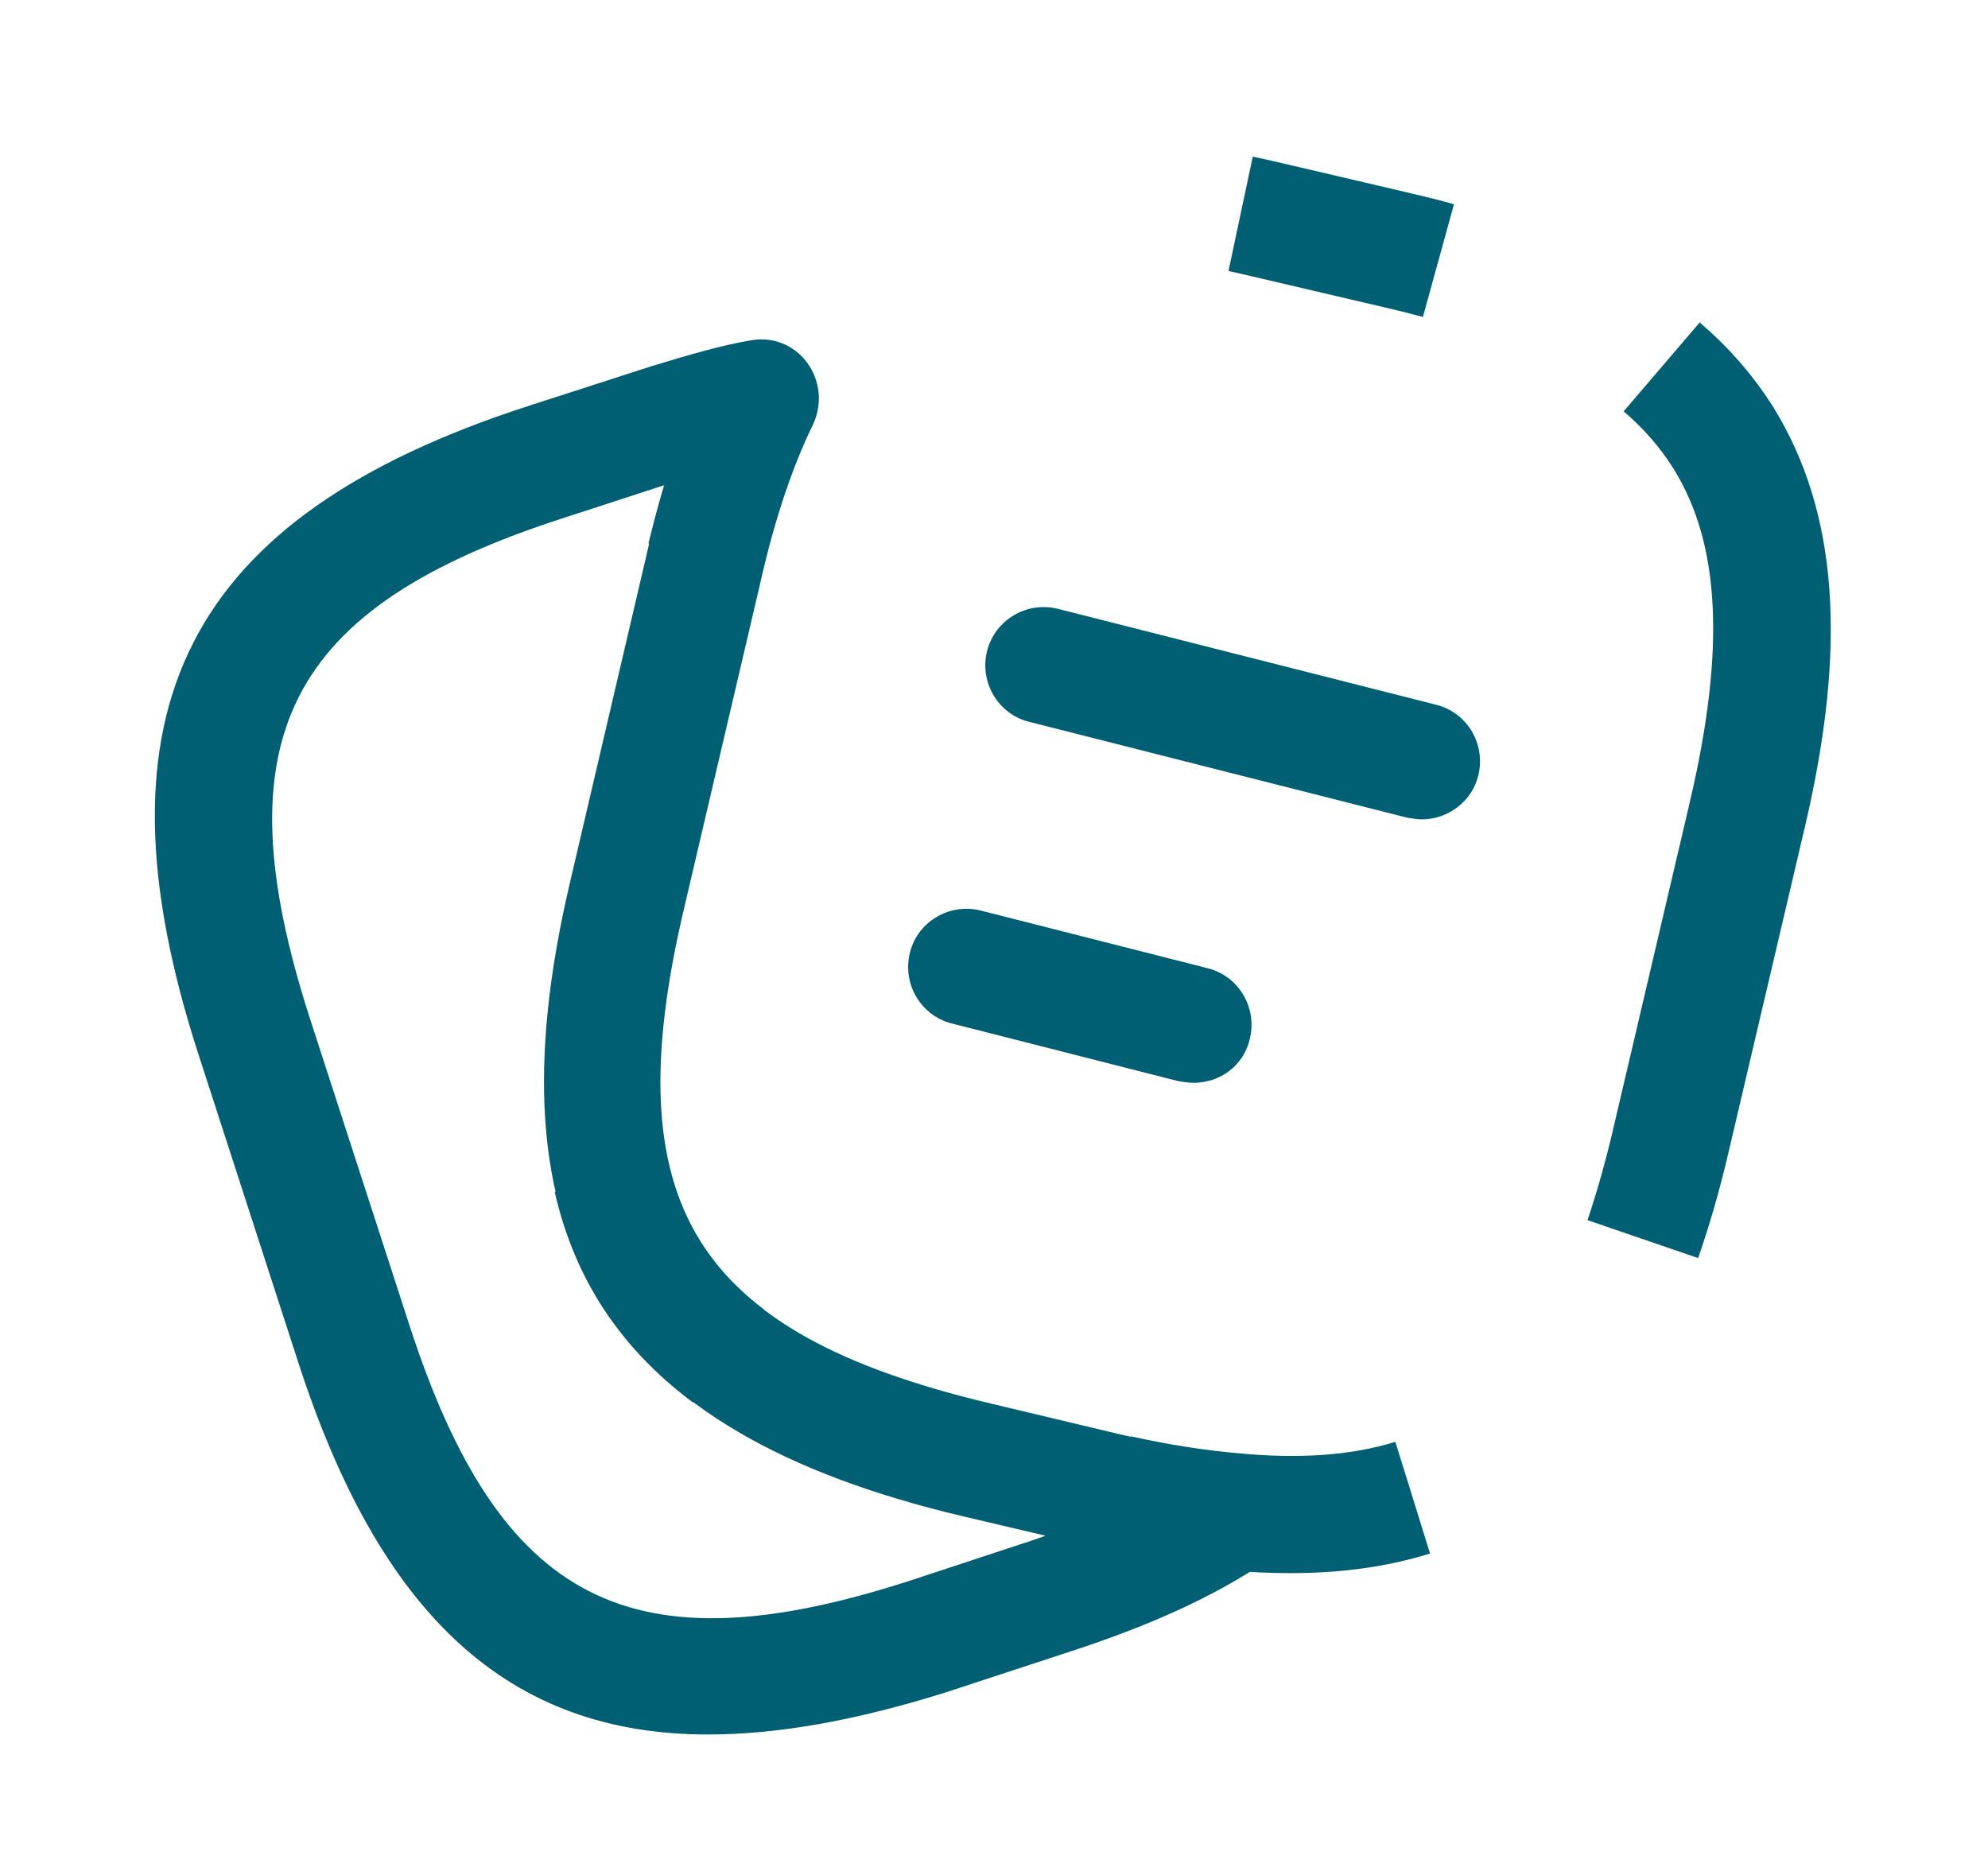
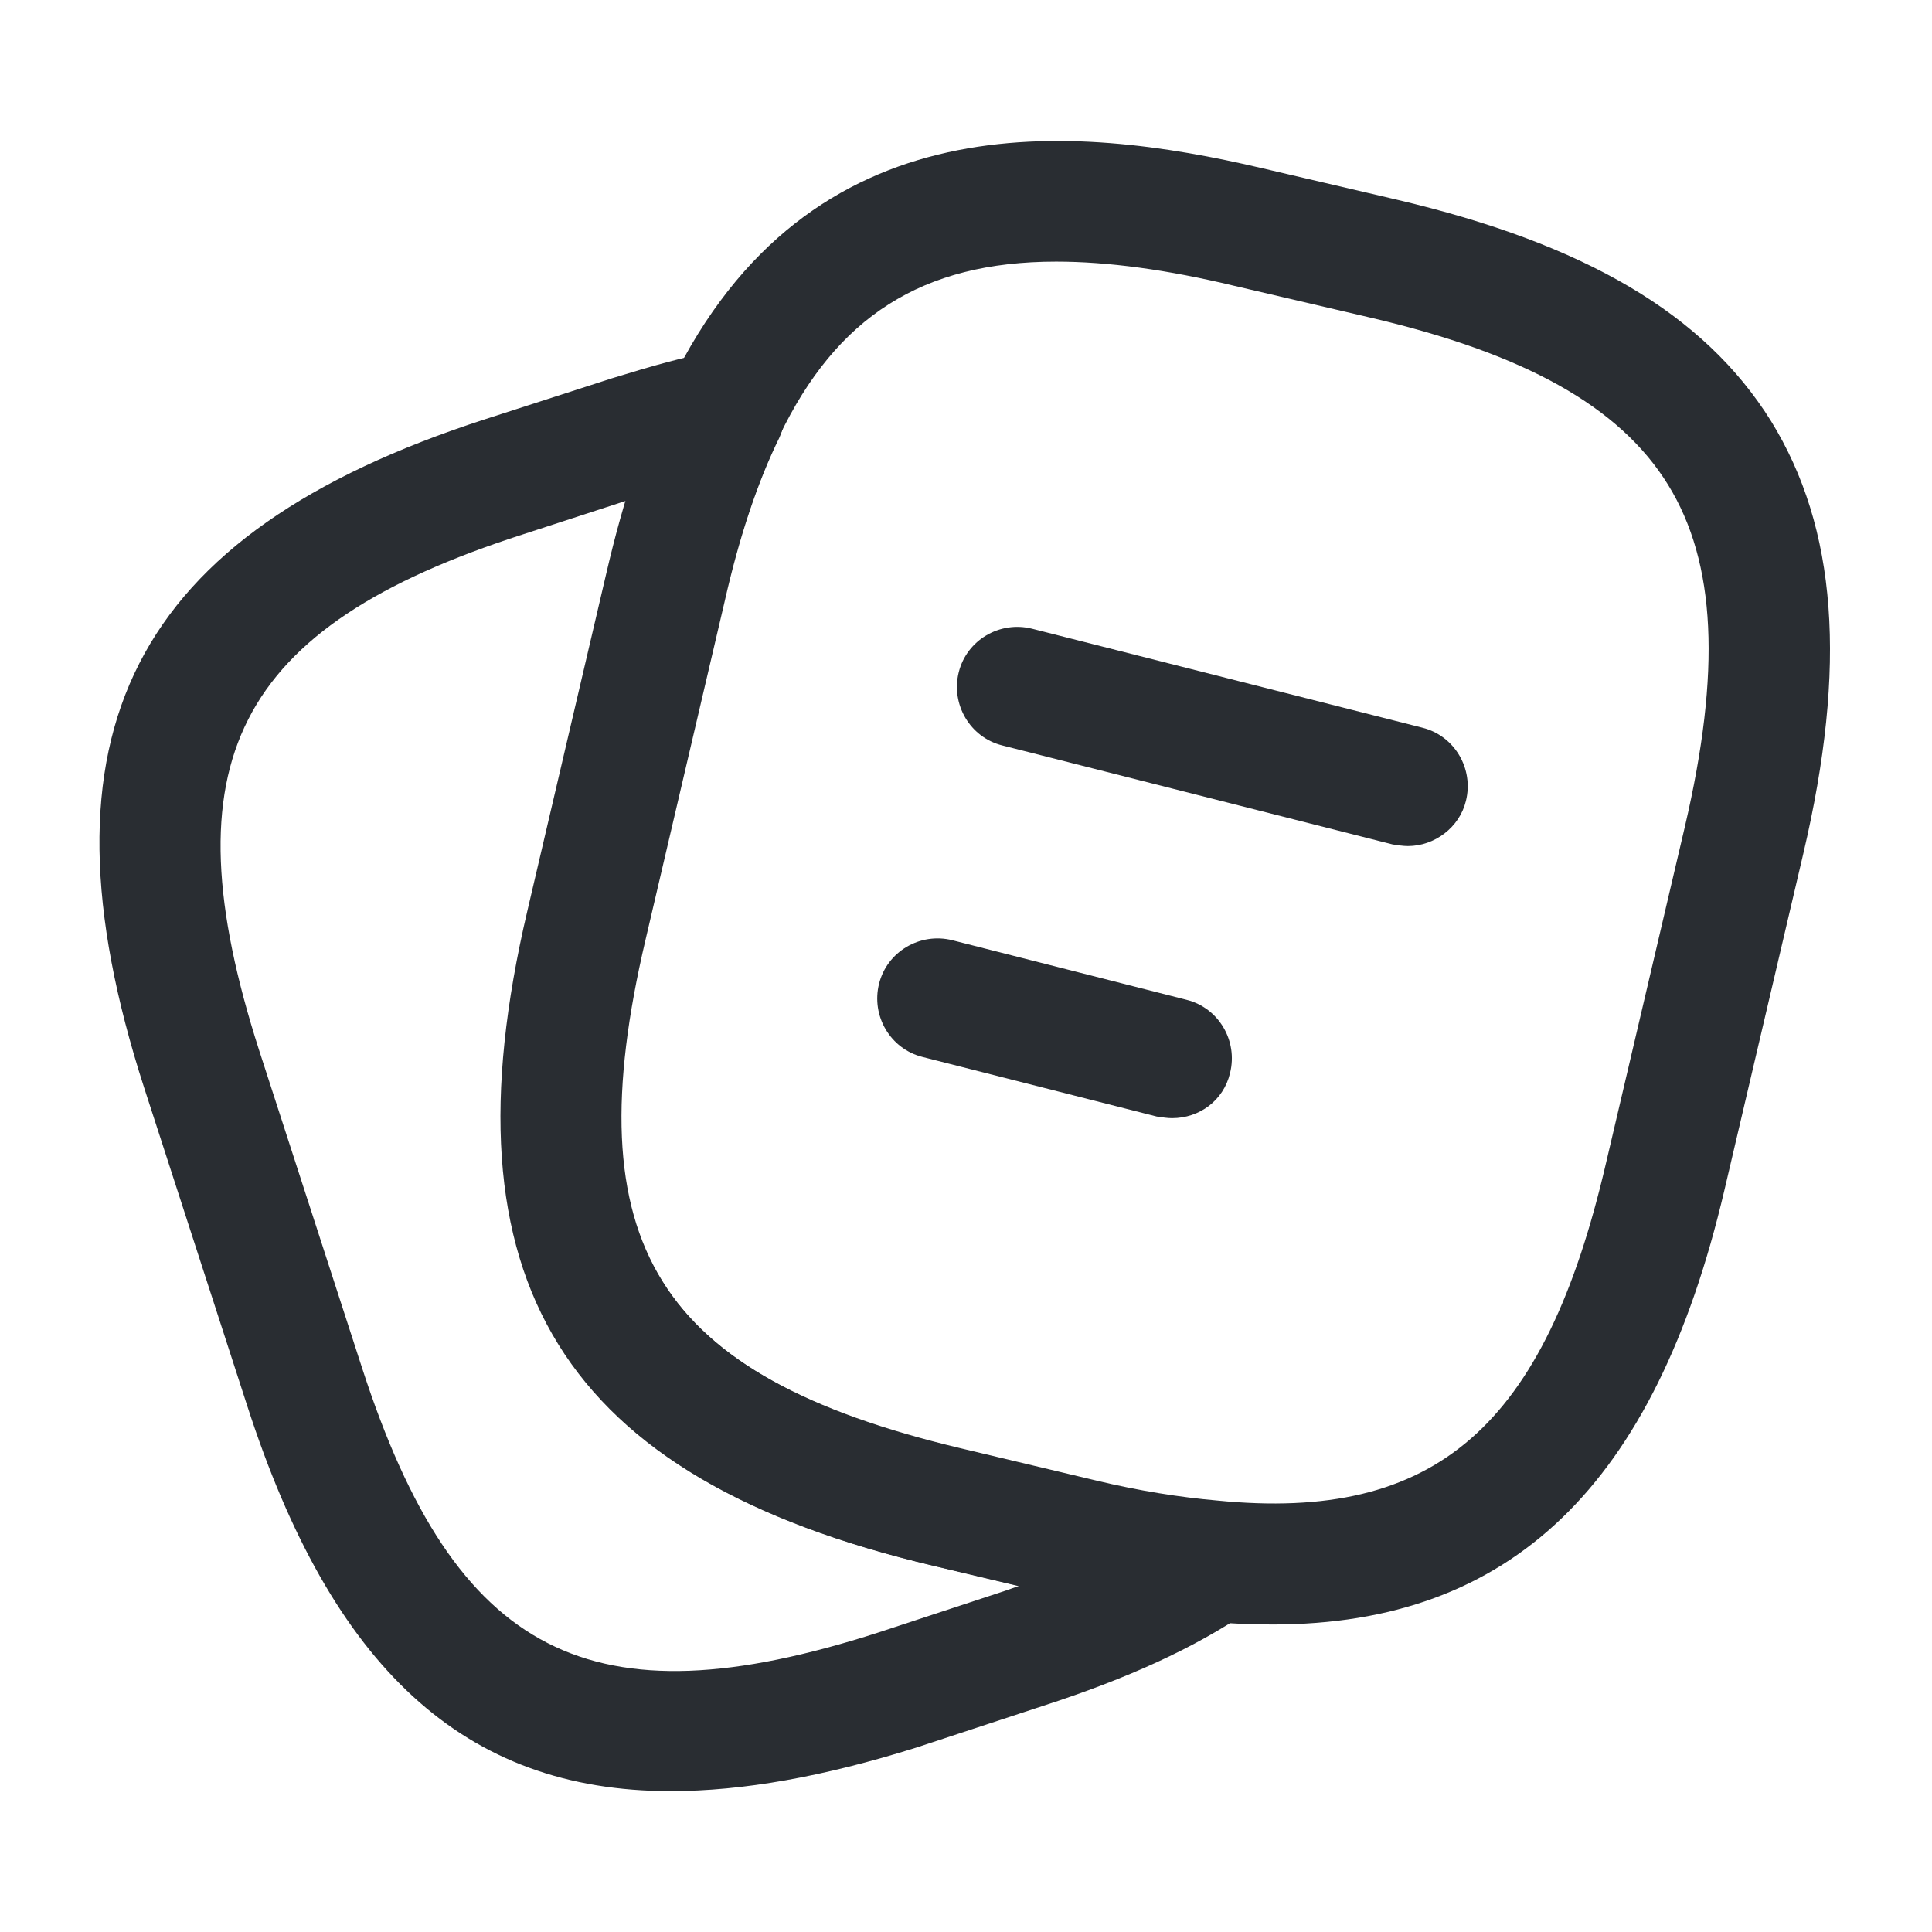
- <svg xmlns="http://www.w3.org/2000/svg" width="17" height="16" viewBox="0 0 17 16" fill="none">
-   <path d="M10.545 12.929L10.545 12.929L10.532 12.928C10.243 12.906 9.912 12.852 9.561 12.771C9.905 12.848 10.233 12.898 10.534 12.925C11.101 12.98 11.618 12.951 12.08 12.808C11.772 12.904 11.428 12.953 11.04 12.953C10.88 12.953 10.717 12.947 10.545 12.929ZM14.049 10.594C14.138 10.33 14.217 10.048 14.287 9.747C14.287 9.747 14.287 9.747 14.287 9.746L14.94 6.961L14.94 6.96C15.249 5.636 15.245 4.57 14.739 3.75C14.597 3.521 14.42 3.318 14.21 3.138C14.428 3.324 14.603 3.528 14.742 3.75C15.189 4.477 15.299 5.462 14.947 6.959L14.947 6.959L14.293 9.746C14.293 9.746 14.293 9.746 14.293 9.746C14.221 10.054 14.139 10.336 14.049 10.594ZM11.953 2.14C12.072 2.168 12.188 2.197 12.299 2.228C12.185 2.197 12.067 2.168 11.947 2.14C11.947 2.14 11.947 2.14 11.946 2.14L10.835 1.88C10.76 1.862 10.685 1.845 10.611 1.829C10.688 1.845 10.764 1.862 10.839 1.88L10.84 1.88L11.952 2.14C11.952 2.14 11.953 2.14 11.953 2.14ZM6.031 4.765C6.159 4.237 6.303 3.814 6.47 3.466C6.302 3.829 6.157 4.257 6.031 4.765ZM5.549 10.871C5.406 10.64 5.299 10.379 5.231 10.082C5.298 10.363 5.404 10.625 5.554 10.867C5.729 11.148 5.954 11.388 6.225 11.593C5.935 11.377 5.714 11.136 5.549 10.871Z" fill="#005F73" stroke="#005F73" />
-   <path d="M6.054 14.833C4.341 14.833 3.247 13.807 2.547 11.64L1.694 9.007C0.747 6.073 1.594 4.42 4.514 3.473L5.567 3.133C5.914 3.027 6.174 2.953 6.407 2.913C6.601 2.873 6.787 2.947 6.901 3.1C7.014 3.253 7.034 3.453 6.954 3.627C6.781 3.98 6.627 4.427 6.501 4.987L5.847 7.78C5.254 10.3 5.941 11.4 8.461 12L9.581 12.267C9.941 12.353 10.281 12.407 10.587 12.433C10.801 12.453 10.974 12.6 11.034 12.807C11.087 13.013 11.007 13.227 10.834 13.347C10.394 13.647 9.841 13.9 9.141 14.127L8.087 14.473C7.321 14.713 6.654 14.833 6.054 14.833ZM5.687 4.147L4.827 4.427C2.447 5.193 1.881 6.313 2.647 8.7L3.501 11.333C4.274 13.713 5.394 14.287 7.774 13.52L8.827 13.173C8.867 13.16 8.901 13.147 8.941 13.133L8.234 12.967C5.161 12.24 4.154 10.613 4.874 7.547L5.527 4.753C5.574 4.54 5.627 4.333 5.687 4.147Z" fill="#005F73" />
-   <path d="M12.161 7.007C12.121 7.007 12.081 7 12.034 6.993L8.801 6.173C8.534 6.107 8.374 5.833 8.441 5.567C8.508 5.3 8.781 5.14 9.048 5.207L12.281 6.027C12.548 6.093 12.708 6.367 12.641 6.633C12.588 6.853 12.381 7.007 12.161 7.007Z" fill="#005F73" />
-   <path d="M10.207 9.26C10.167 9.26 10.127 9.253 10.081 9.247L8.141 8.753C7.874 8.687 7.714 8.413 7.781 8.147C7.847 7.88 8.121 7.72 8.387 7.787L10.327 8.28C10.594 8.347 10.754 8.62 10.687 8.887C10.634 9.113 10.434 9.26 10.207 9.26Z" fill="#005F73" />
+ <svg xmlns="http://www.w3.org/2000/svg" width="24" height="24" viewBox="0 0 24 24" fill="none">
+   <path d="M15.81 20.18C15.55 20.18 15.28 20.17 14.99 20.14C14.47 20.1 13.88 20 13.27 19.85L11.59 19.45C6.98 18.36 5.47 15.92 6.55 11.32L7.53 7.13C7.75 6.18 8.01 5.41 8.33 4.77C10.05 1.22 13.34 1.54 15.68 2.09L17.35 2.48C19.69 3.03 21.17 3.9 22 5.23C22.82 6.56 22.95 8.27 22.4 10.61L21.42 14.79C20.56 18.45 18.77 20.18 15.81 20.18ZM13.12 3.25C11.45 3.25 10.39 3.94 9.68 5.42C9.42 5.96 9.19 6.63 8.99 7.47L8.01 11.66C7.12 15.44 8.15 17.09 11.93 17.99L13.61 18.39C14.15 18.52 14.66 18.6 15.12 18.64C17.84 18.91 19.19 17.72 19.95 14.45L20.93 10.27C21.38 8.34 21.32 6.99 20.72 6.02C20.12 5.05 18.94 4.39 17 3.94L15.33 3.55C14.5 3.35 13.76 3.25 13.12 3.25Z" fill="#292D32" />
+   <path d="M8.33 22.25C5.76 22.25 4.12 20.71 3.07 17.46L1.79 13.51C0.37 9.11 1.64 6.63 6.02 5.21L7.6 4.7C8.12 4.54 8.51 4.43 8.86 4.37C9.15 4.31 9.43 4.42 9.6 4.65C9.77 4.88 9.8 5.18 9.68 5.44C9.42 5.97 9.19 6.64 9 7.48L8.02 11.67C7.13 15.45 8.16 17.1 11.94 18L13.62 18.4C14.16 18.53 14.67 18.61 15.13 18.65C15.45 18.68 15.71 18.9 15.8 19.21C15.88 19.52 15.76 19.84 15.5 20.02C14.84 20.47 14.01 20.85 12.96 21.19L11.38 21.71C10.23 22.07 9.23 22.25 8.33 22.25ZM7.78 6.22L6.49 6.64C2.92 7.79 2.07 9.47 3.22 13.05L4.5 17C5.66 20.57 7.34 21.43 10.91 20.28L12.49 19.76C12.55 19.74 12.6 19.72 12.66 19.7L11.6 19.45C6.99 18.36 5.48 15.92 6.56 11.32L7.54 7.13C7.61 6.81 7.69 6.5 7.78 6.22Z" fill="#292D32" />
+   <path d="M17.49 10.51C17.43 10.51 17.37 10.5 17.3 10.49L12.45 9.26C12.05 9.16 11.81 8.75 11.91 8.35C12.01 7.95 12.42 7.71 12.82 7.81L17.67 9.04C18.07 9.14 18.31 9.55 18.21 9.95C18.13 10.28 17.82 10.51 17.49 10.51Z" fill="#292D32" />
+   <path d="M14.56 13.89C14.5 13.89 14.44 13.88 14.37 13.87L11.46 13.13C11.06 13.03 10.82 12.62 10.92 12.22C11.02 11.82 11.43 11.58 11.83 11.68L14.74 12.42C15.14 12.52 15.38 12.93 15.28 13.33C15.2 13.67 14.9 13.89 14.56 13.89Z" fill="#292D32" />
</svg>
